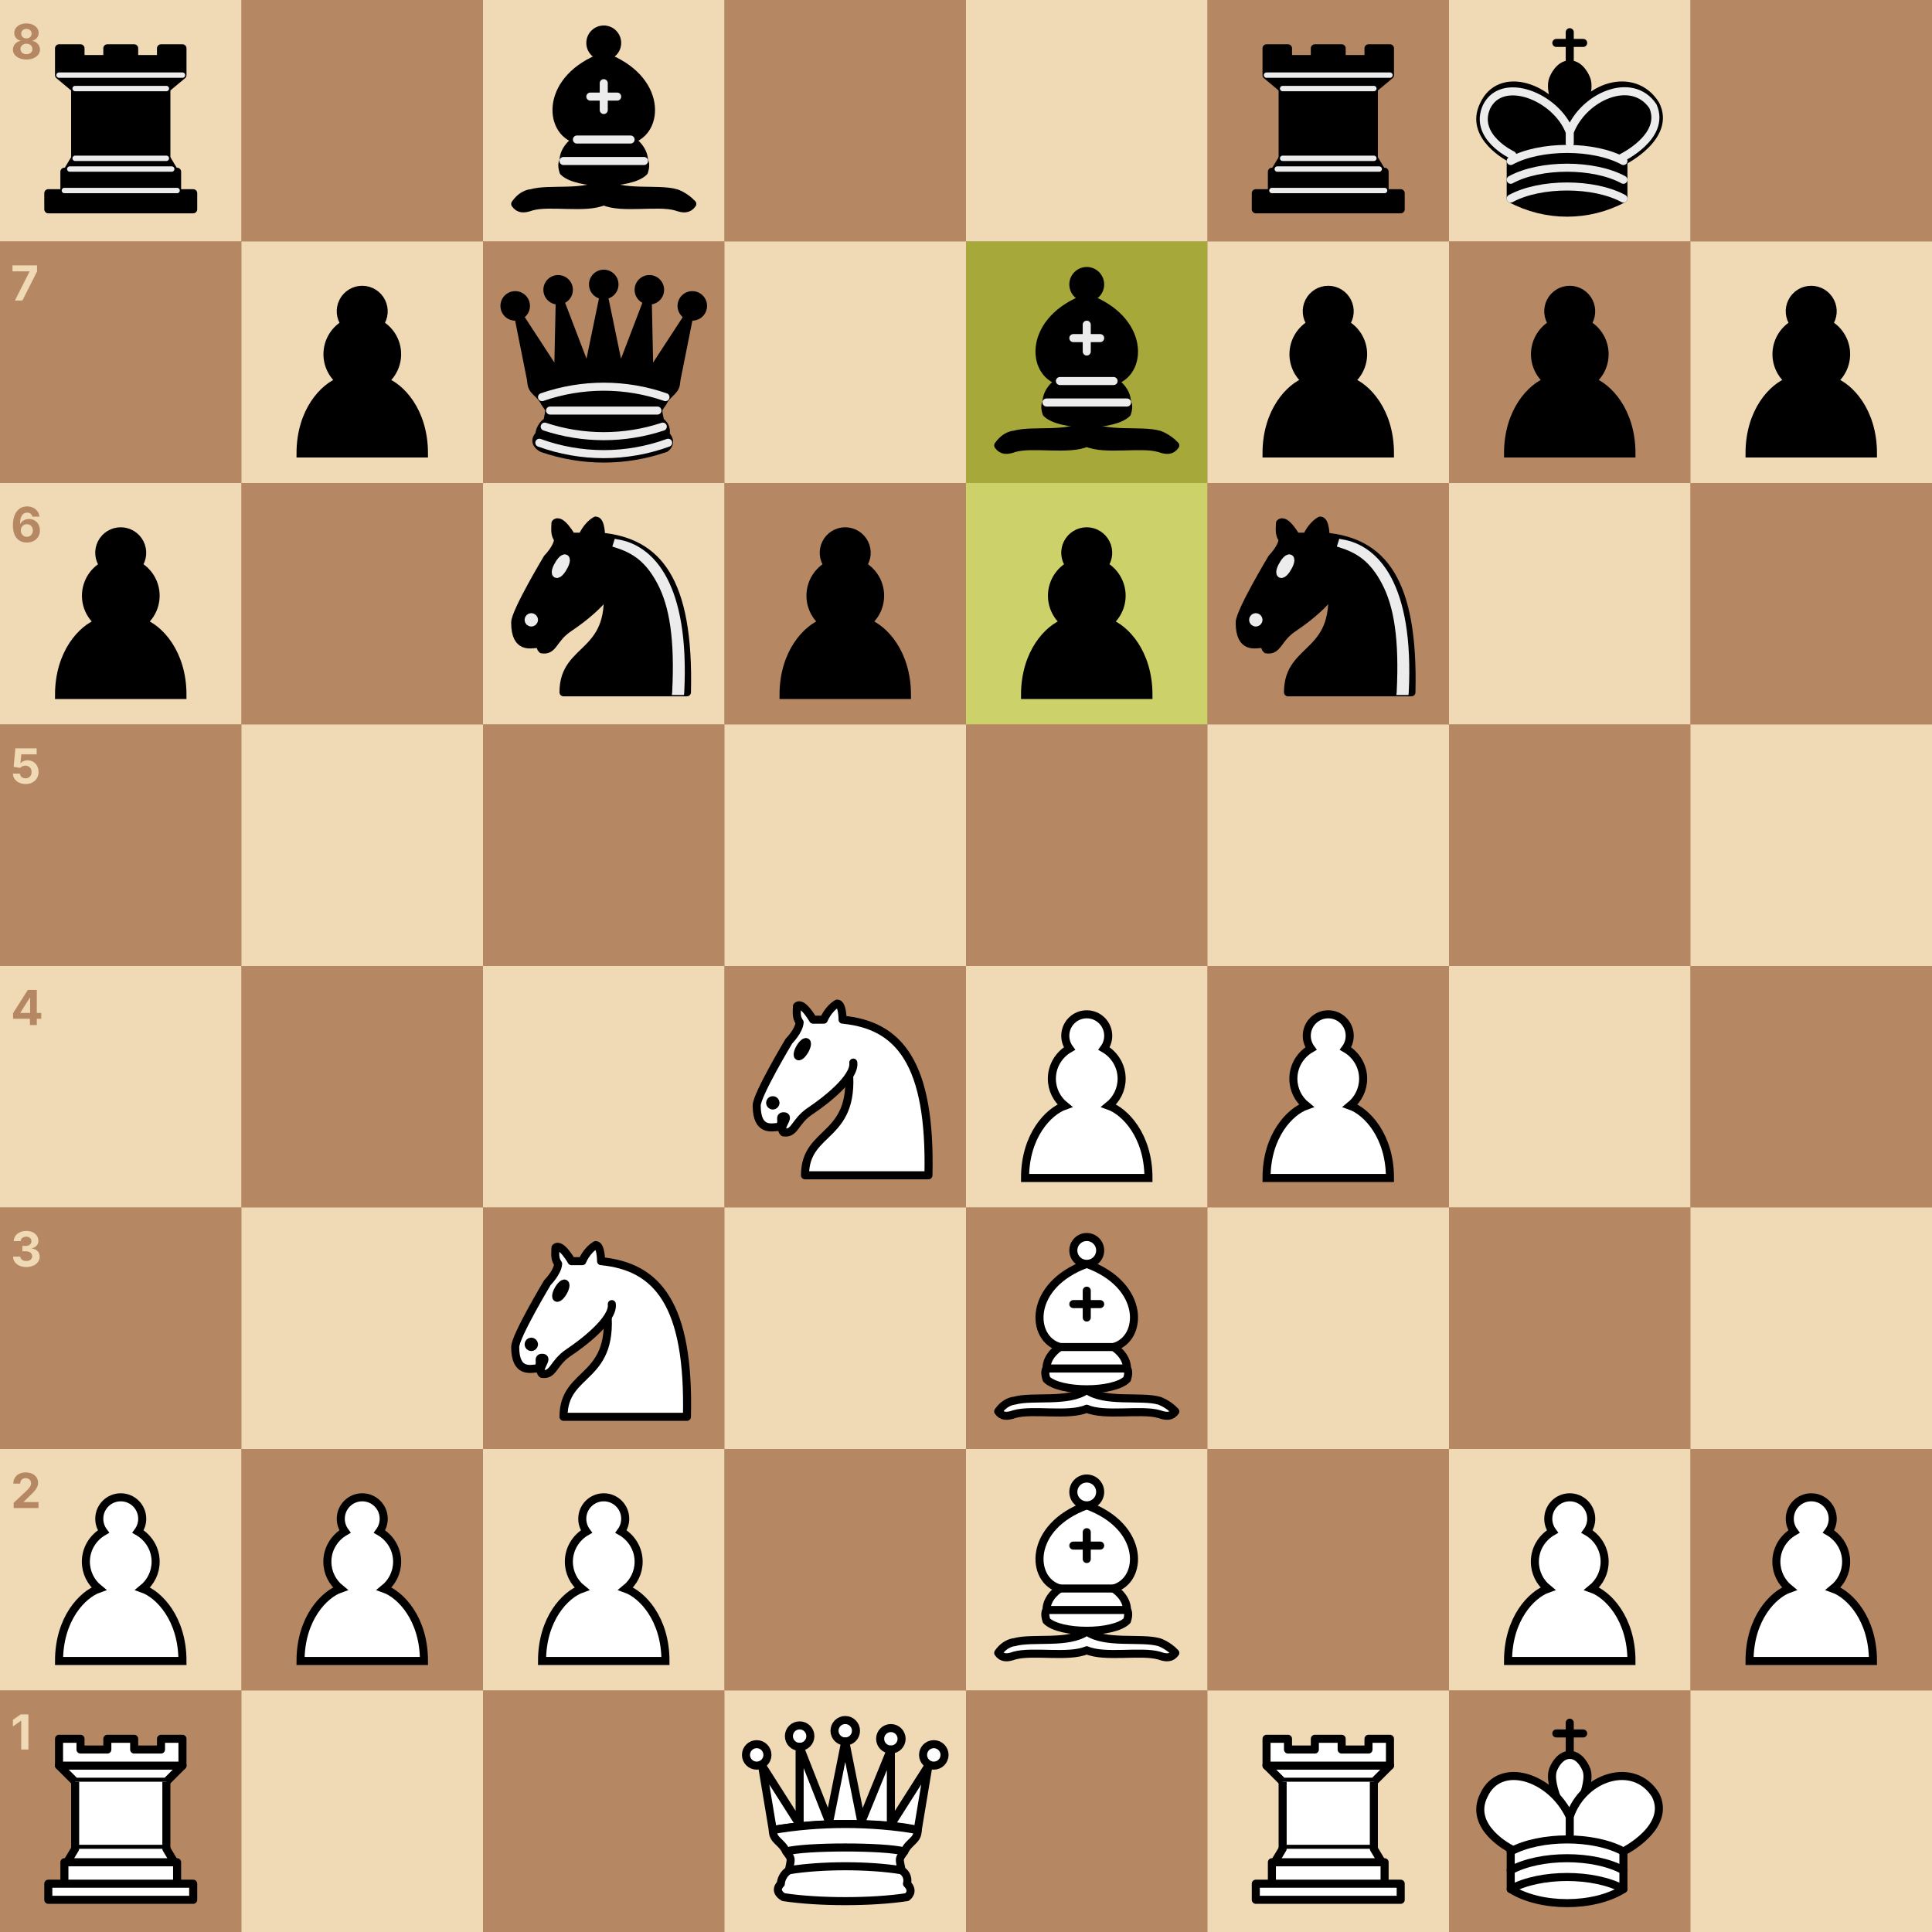
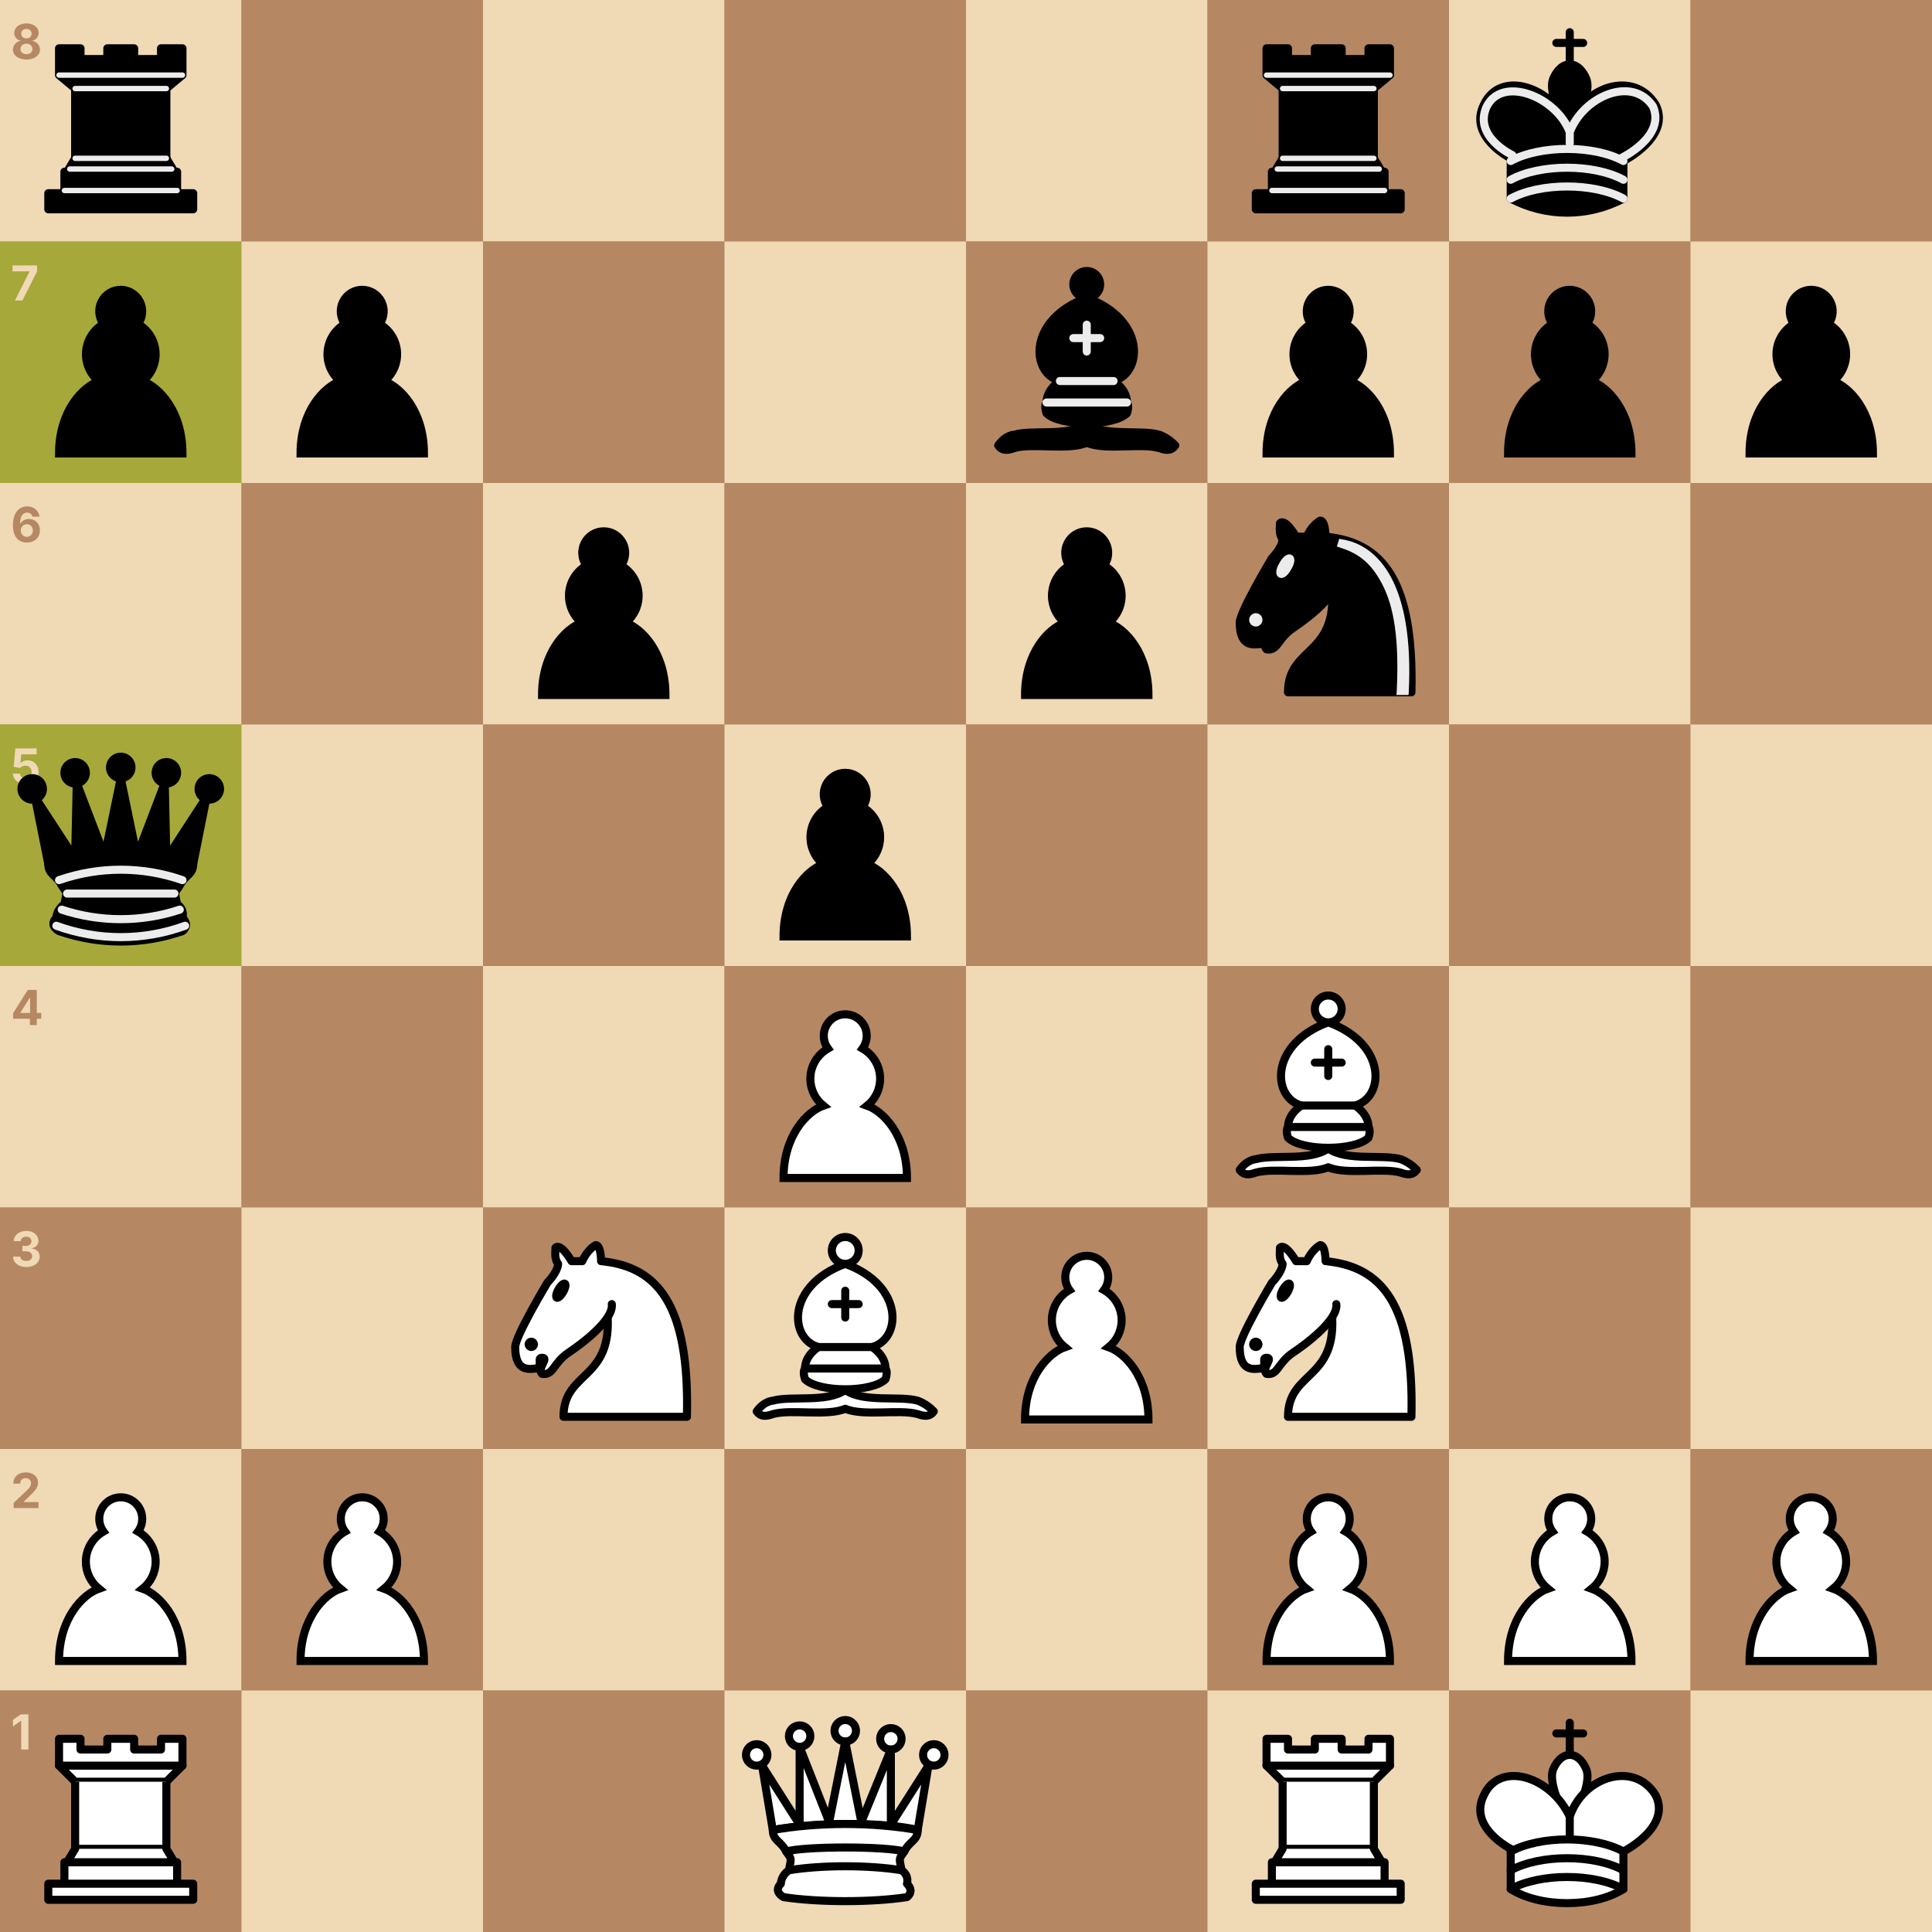
<svg xmlns="http://www.w3.org/2000/svg" viewBox="0 0 360 360" width="360" height="360">
  <rect width="360" height="360" rx="3" fill="#b58863" />
  <rect x="0" y="0" width="45" height="45" fill="#f0d9b5" />
  <rect x="45" y="0" width="45" height="45" fill="#b58863" />
  <rect x="90" y="0" width="45" height="45" fill="#f0d9b5" />
  <rect x="135" y="0" width="45" height="45" fill="#b58863" />
  <rect x="180" y="0" width="45" height="45" fill="#f0d9b5" />
  <rect x="225" y="0" width="45" height="45" fill="#b58863" />
  <rect x="270" y="0" width="45" height="45" fill="#f0d9b5" />
  <rect x="315" y="0" width="45" height="45" fill="#b58863" />
-   <rect x="0" y="45" width="45" height="45" fill="#b58863" />
+   <rect x="0" y="45" width="45" height="45" fill="#a6a83a" />
  <rect x="45" y="45" width="45" height="45" fill="#f0d9b5" />
  <rect x="90" y="45" width="45" height="45" fill="#b58863" />
  <rect x="135" y="45" width="45" height="45" fill="#f0d9b5" />
-   <rect x="180" y="45" width="45" height="45" fill="#a6a83a" />
+   <rect x="180" y="45" width="45" height="45" fill="#b58863" />
  <rect x="225" y="45" width="45" height="45" fill="#f0d9b5" />
  <rect x="270" y="45" width="45" height="45" fill="#b58863" />
  <rect x="315" y="45" width="45" height="45" fill="#f0d9b5" />
  <rect x="0" y="90" width="45" height="45" fill="#f0d9b5" />
  <rect x="45" y="90" width="45" height="45" fill="#b58863" />
  <rect x="90" y="90" width="45" height="45" fill="#f0d9b5" />
  <rect x="135" y="90" width="45" height="45" fill="#b58863" />
-   <rect x="180" y="90" width="45" height="45" fill="#cdd16a" />
+   <rect x="180" y="90" width="45" height="45" fill="#f0d9b5" />
  <rect x="225" y="90" width="45" height="45" fill="#b58863" />
  <rect x="270" y="90" width="45" height="45" fill="#f0d9b5" />
  <rect x="315" y="90" width="45" height="45" fill="#b58863" />
-   <rect x="0" y="135" width="45" height="45" fill="#b58863" />
+   <rect x="0" y="135" width="45" height="45" fill="#a6a83a" />
  <rect x="45" y="135" width="45" height="45" fill="#f0d9b5" />
  <rect x="90" y="135" width="45" height="45" fill="#b58863" />
  <rect x="135" y="135" width="45" height="45" fill="#f0d9b5" />
  <rect x="180" y="135" width="45" height="45" fill="#b58863" />
  <rect x="225" y="135" width="45" height="45" fill="#f0d9b5" />
  <rect x="270" y="135" width="45" height="45" fill="#b58863" />
  <rect x="315" y="135" width="45" height="45" fill="#f0d9b5" />
  <rect x="0" y="180" width="45" height="45" fill="#f0d9b5" />
  <rect x="45" y="180" width="45" height="45" fill="#b58863" />
  <rect x="90" y="180" width="45" height="45" fill="#f0d9b5" />
  <rect x="135" y="180" width="45" height="45" fill="#b58863" />
  <rect x="180" y="180" width="45" height="45" fill="#f0d9b5" />
  <rect x="225" y="180" width="45" height="45" fill="#b58863" />
  <rect x="270" y="180" width="45" height="45" fill="#f0d9b5" />
  <rect x="315" y="180" width="45" height="45" fill="#b58863" />
  <rect x="0" y="225" width="45" height="45" fill="#b58863" />
  <rect x="45" y="225" width="45" height="45" fill="#f0d9b5" />
  <rect x="90" y="225" width="45" height="45" fill="#b58863" />
  <rect x="135" y="225" width="45" height="45" fill="#f0d9b5" />
  <rect x="180" y="225" width="45" height="45" fill="#b58863" />
  <rect x="225" y="225" width="45" height="45" fill="#f0d9b5" />
  <rect x="270" y="225" width="45" height="45" fill="#b58863" />
  <rect x="315" y="225" width="45" height="45" fill="#f0d9b5" />
  <rect x="0" y="270" width="45" height="45" fill="#f0d9b5" />
  <rect x="45" y="270" width="45" height="45" fill="#b58863" />
  <rect x="90" y="270" width="45" height="45" fill="#f0d9b5" />
  <rect x="135" y="270" width="45" height="45" fill="#b58863" />
  <rect x="180" y="270" width="45" height="45" fill="#f0d9b5" />
  <rect x="225" y="270" width="45" height="45" fill="#b58863" />
  <rect x="270" y="270" width="45" height="45" fill="#f0d9b5" />
  <rect x="315" y="270" width="45" height="45" fill="#b58863" />
  <rect x="0" y="315" width="45" height="45" fill="#b58863" />
  <rect x="45" y="315" width="45" height="45" fill="#f0d9b5" />
  <rect x="90" y="315" width="45" height="45" fill="#b58863" />
  <rect x="135" y="315" width="45" height="45" fill="#f0d9b5" />
  <rect x="180" y="315" width="45" height="45" fill="#b58863" />
  <rect x="225" y="315" width="45" height="45" fill="#f0d9b5" />
  <rect x="270" y="315" width="45" height="45" fill="#b58863" />
  <rect x="315" y="315" width="45" height="45" fill="#f0d9b5" />
  <text x="2" y="11" font-size="9" font-weight="700" font-family="-apple-system,system-ui,sans-serif" fill="#b58863">8</text>
  <text x="43" y="358" font-size="9" font-weight="700" font-family="-apple-system,system-ui,sans-serif" text-anchor="end" fill="#b58863">a</text>
  <text x="2" y="56" font-size="9" font-weight="700" font-family="-apple-system,system-ui,sans-serif" fill="#f0d9b5">7</text>
  <text x="88" y="358" font-size="9" font-weight="700" font-family="-apple-system,system-ui,sans-serif" text-anchor="end" fill="#f0d9b5">b</text>
  <text x="2" y="101" font-size="9" font-weight="700" font-family="-apple-system,system-ui,sans-serif" fill="#b58863">6</text>
  <text x="133" y="358" font-size="9" font-weight="700" font-family="-apple-system,system-ui,sans-serif" text-anchor="end" fill="#b58863">c</text>
  <text x="2" y="146" font-size="9" font-weight="700" font-family="-apple-system,system-ui,sans-serif" fill="#f0d9b5">5</text>
  <text x="178" y="358" font-size="9" font-weight="700" font-family="-apple-system,system-ui,sans-serif" text-anchor="end" fill="#f0d9b5">d</text>
  <text x="2" y="191" font-size="9" font-weight="700" font-family="-apple-system,system-ui,sans-serif" fill="#b58863">4</text>
  <text x="223" y="358" font-size="9" font-weight="700" font-family="-apple-system,system-ui,sans-serif" text-anchor="end" fill="#b58863">e</text>
  <text x="2" y="236" font-size="9" font-weight="700" font-family="-apple-system,system-ui,sans-serif" fill="#f0d9b5">3</text>
  <text x="268" y="358" font-size="9" font-weight="700" font-family="-apple-system,system-ui,sans-serif" text-anchor="end" fill="#f0d9b5">f</text>
  <text x="2" y="281" font-size="9" font-weight="700" font-family="-apple-system,system-ui,sans-serif" fill="#b58863">2</text>
  <text x="313" y="358" font-size="9" font-weight="700" font-family="-apple-system,system-ui,sans-serif" text-anchor="end" fill="#b58863">g</text>
  <text x="2" y="326" font-size="9" font-weight="700" font-family="-apple-system,system-ui,sans-serif" fill="#f0d9b5">1</text>
  <text x="358" y="358" font-size="9" font-weight="700" font-family="-apple-system,system-ui,sans-serif" text-anchor="end" fill="#f0d9b5">h</text>
  <g transform="translate(0,0)">
    <g fill-rule="evenodd" stroke="#000" stroke-linecap="round" stroke-linejoin="round" stroke-width="1.5">
      <path stroke-linecap="butt" d="M9 39h27v-3H9zm3.5-7 1.5-2.5h17l1.5 2.5zm-.5 4v-4h21v4z" />
      <path stroke-linecap="butt" stroke-linejoin="miter" d="M14 29.5v-13h17v13z" />
      <path stroke-linecap="butt" d="M14 16.5 11 14h23l-3 2.5zM11 14V9h4v2h5V9h5v2h5V9h4v5z" />
      <path fill="none" stroke="#ececec" stroke-linejoin="miter" stroke-width="1" d="M12 35.5h21m-20-4h19m-18-2h17m-17-13h17M11 14h23" />
    </g>
  </g>
-   <g transform="translate(90,0)">
-     <g fill="none" fill-rule="evenodd" stroke="#000" stroke-linecap="round" stroke-linejoin="round" stroke-width="1.5">
-       <g fill="#000" stroke-linecap="butt">
-         <path d="M9 36c3.4-1 10.1.4 13.5-2 3.4 2.4 10.1 1 13.5 2 0 0 1.6.5 3 2-.7 1-1.6 1-3 .5-3.4-1-10.1.5-13.5-1-3.4 1.5-10.1 0-13.5 1-1.4.5-2.3.5-3-.5 1.4-2 3-2 3-2z" />
-         <path d="M15 32c2.5 2.5 12.5 2.5 15 0 .5-1.5 0-2 0-2 0-2.5-2.5-4-2.5-4 5.5-1.5 6-11.5-5-15.5-11 4-10.5 14-5 15.5 0 0-2.5 1.5-2.5 4 0 0-.5.5 0 2z" />
-         <path d="M25 8a2.5 2.5 0 1 1-5 0 2.5 2.5 0 1 1 5 0z" />
-       </g>
-       <path stroke="#ececec" stroke-linejoin="miter" d="M17.5 26h10M15 30h15m-7.5-14.5v5M20 18h5" />
-     </g>
-   </g>
  <g transform="translate(225,0)">
    <g fill-rule="evenodd" stroke="#000" stroke-linecap="round" stroke-linejoin="round" stroke-width="1.5">
      <path stroke-linecap="butt" d="M9 39h27v-3H9zm3.5-7 1.5-2.5h17l1.5 2.5zm-.5 4v-4h21v4z" />
      <path stroke-linecap="butt" stroke-linejoin="miter" d="M14 29.5v-13h17v13z" />
      <path stroke-linecap="butt" d="M14 16.5 11 14h23l-3 2.5zM11 14V9h4v2h5V9h5v2h5V9h4v5z" />
      <path fill="none" stroke="#ececec" stroke-linejoin="miter" stroke-width="1" d="M12 35.5h21m-20-4h19m-18-2h17m-17-13h17M11 14h23" />
    </g>
  </g>
  <g transform="translate(270,0)">
    <g fill="none" fill-rule="evenodd" stroke="#000" stroke-linecap="round" stroke-linejoin="round" stroke-width="1.5">
      <path stroke-linejoin="miter" d="M22.5 11.6V6" />
      <path fill="#000" stroke-linecap="butt" stroke-linejoin="miter" d="M22.5 25s4.5-7.5 3-10.5c0 0-1-2.5-3-2.5s-3 2.5-3 2.5c-1.5 3 3 10.5 3 10.5" />
      <path fill="#000" d="M11.5 37a22.3 22.3 0 0 0 21 0v-7s9-4.5 6-10.5c-4-6.5-13.5-3.5-16 4V27v-3.5c-3.5-7.5-13-10.5-16-4-3 6 5 10 5 10z" />
      <path stroke-linejoin="miter" d="M20 8h5" />
      <path stroke="#ececec" d="M32 29.5s8.5-4 6-9.7C34.1 14 25 18 22.5 24.6v2.1-2.1C20 18 9.9 14 7 19.9c-2.5 5.6 4.8 9 4.8 9" />
      <path stroke="#ececec" d="M11.5 30c5.5-3 15.5-3 21 0m-21 3.5c5.5-3 15.5-3 21 0m-21 3.5c5.5-3 15.5-3 21 0" />
    </g>
  </g>
+   <g transform="translate(0,45)">
+     <path stroke="#000" stroke-linecap="round" stroke-width="1.5" d="M22.5 9a4 4 0 0 0-3.22 6.38 6.48 6.48 0 0 0-.87 10.65c-3 1.06-7.41 5.55-7.41 13.47h23c0-7.92-4.41-12.41-7.41-13.47a6.46 6.46 0 0 0-.87-10.65A4.01 4.01 0 0 0 22.5 9z" />
+   </g>
  <g transform="translate(45,45)">
    <path stroke="#000" stroke-linecap="round" stroke-width="1.5" d="M22.5 9a4 4 0 0 0-3.22 6.38 6.48 6.48 0 0 0-.87 10.65c-3 1.06-7.41 5.55-7.41 13.47h23c0-7.92-4.41-12.41-7.41-13.47a6.46 6.46 0 0 0-.87-10.65A4.01 4.01 0 0 0 22.5 9z" />
  </g>
-   <g transform="translate(90,45)">
+   <g transform="translate(180,45)">
+     <g fill="none" fill-rule="evenodd" stroke="#000" stroke-linecap="round" stroke-linejoin="round" stroke-width="1.5">
+       <g fill="#000" stroke-linecap="butt">
+         <path d="M9 36c3.4-1 10.1.4 13.5-2 3.4 2.4 10.1 1 13.5 2 0 0 1.6.5 3 2-.7 1-1.6 1-3 .5-3.4-1-10.1.5-13.5-1-3.4 1.5-10.1 0-13.5 1-1.4.5-2.3.5-3-.5 1.4-2 3-2 3-2z" />
+         <path d="M15 32c2.5 2.5 12.5 2.5 15 0 .5-1.5 0-2 0-2 0-2.5-2.5-4-2.5-4 5.5-1.5 6-11.5-5-15.5-11 4-10.5 14-5 15.5 0 0-2.5 1.5-2.5 4 0 0-.5.5 0 2z" />
+         <path d="M25 8a2.5 2.5 0 1 1-5 0 2.5 2.5 0 1 1 5 0z" />
+       </g>
+       <path stroke="#ececec" stroke-linejoin="miter" d="M17.5 26h10M15 30h15m-7.5-14.5v5M20 18h5" />
+     </g>
+   </g>
+   <g transform="translate(225,45)">
+     <path stroke="#000" stroke-linecap="round" stroke-width="1.5" d="M22.5 9a4 4 0 0 0-3.22 6.38 6.48 6.48 0 0 0-.87 10.65c-3 1.06-7.41 5.55-7.41 13.47h23c0-7.92-4.41-12.41-7.41-13.47a6.46 6.46 0 0 0-.87-10.65A4.01 4.01 0 0 0 22.5 9z" />
+   </g>
+   <g transform="translate(270,45)">
+     <path stroke="#000" stroke-linecap="round" stroke-width="1.5" d="M22.5 9a4 4 0 0 0-3.22 6.38 6.48 6.48 0 0 0-.87 10.65c-3 1.06-7.41 5.55-7.41 13.47h23c0-7.92-4.41-12.41-7.41-13.47a6.46 6.46 0 0 0-.87-10.65A4.01 4.01 0 0 0 22.5 9z" />
+   </g>
+   <g transform="translate(315,45)">
+     <path stroke="#000" stroke-linecap="round" stroke-width="1.5" d="M22.5 9a4 4 0 0 0-3.22 6.38 6.48 6.48 0 0 0-.87 10.65c-3 1.06-7.41 5.55-7.41 13.47h23c0-7.92-4.41-12.41-7.41-13.47a6.46 6.46 0 0 0-.87-10.65A4.01 4.01 0 0 0 22.5 9z" />
+   </g>
+   <g transform="translate(90,90)">
+     <path stroke="#000" stroke-linecap="round" stroke-width="1.5" d="M22.5 9a4 4 0 0 0-3.22 6.38 6.48 6.48 0 0 0-.87 10.65c-3 1.06-7.41 5.55-7.41 13.47h23c0-7.92-4.41-12.41-7.41-13.47a6.46 6.46 0 0 0-.87-10.65A4.01 4.01 0 0 0 22.5 9z" />
+   </g>
+   <g transform="translate(180,90)">
+     <path stroke="#000" stroke-linecap="round" stroke-width="1.5" d="M22.5 9a4 4 0 0 0-3.22 6.38 6.48 6.48 0 0 0-.87 10.65c-3 1.06-7.41 5.55-7.41 13.47h23c0-7.92-4.41-12.41-7.41-13.47a6.46 6.46 0 0 0-.87-10.65A4.01 4.01 0 0 0 22.5 9z" />
+   </g>
+   <g transform="translate(225,90)">
+     <g fill="none" fill-rule="evenodd" stroke="#000" stroke-linecap="round" stroke-linejoin="round" stroke-width="1.5">
+       <path fill="#000" d="M22 10c10.5 1 16.5 8 16 29H15c0-9 10-6.5 8-21" />
+       <path fill="#000" d="M24 18c.38 2.91-5.55 7.37-8 9-3 2-2.82 4.34-5 4-1.04-.94 1.41-3.04 0-3-1 0 .19 1.23-1 2-1 0-4 1-4-4 0-2 6-12 6-12s1.89-1.9 2-3.5c-.73-1-.5-2-.5-3 1-1 3 2.5 3 2.5h2s.78-2 2.5-3c1 0 1 3 1 3" />
+       <path fill="#ececec" stroke="#ececec" d="M9.5 25.5a.5.5 0 1 1-1 0 .5.5 0 1 1 1 0m5.43-9.75a.5 1.5 30 1 1-.86-.5.5 1.5 30 1 1 .86.5" />
+       <path fill="#ececec" stroke="none" d="m24.55 10.4-.45 1.45.5.15c3.15 1 5.65 2.49 7.9 6.75S35.75 29.06 35.25 39l-.05.5h2.25l.05-.5c.5-10.06-.88-16.85-3.25-21.34s-5.79-6.64-9.19-7.16z" />
+     </g>
+   </g>
+   <g transform="translate(0,135)">
    <g fill-rule="evenodd" stroke="#000" stroke-linecap="round" stroke-linejoin="round" stroke-width="1.5">
      <g stroke="none">
        <circle cx="6" cy="12" r="2.75" />
        <circle cx="14" cy="9" r="2.75" />
        <circle cx="22.5" cy="8" r="2.75" />
        <circle cx="31" cy="9" r="2.75" />
        <circle cx="39" cy="12" r="2.75" />
      </g>
      <path stroke-linecap="butt" d="M9 26c8.5-1.5 21-1.5 27 0l2.5-12.5L31 25l-.3-14.1-5.2 13.6-3-14.5-3 14.5-5.2-13.6L14 25 6.5 13.5z" />
      <path stroke-linecap="butt" d="M9 26c0 2 1.5 2 2.5 4 1 1.5 1 1 .5 3.5-1.5 1-1.5 2.5-1.5 2.5-1.5 1.5.5 2.5.5 2.5 6.5 1 16.5 1 23 0 0 0 1.5-1 0-2.5 0 0 .5-1.5-1-2.5-.5-2.5-.5-2 .5-3.5 1-2 2.5-2 2.5-4-8.5-1.5-18.5-1.5-27 0z" />
      <path fill="none" stroke-linecap="butt" d="M11 38.5a35 35 1 0 0 23 0" />
      <path fill="none" stroke="#ececec" d="M11 29a35 35 1 0 1 23 0m-21.5 2.5h20m-21 3a35 35 1 0 0 22 0m-23 3a35 35 1 0 0 24 0" />
    </g>
  </g>
-   <g transform="translate(180,45)">
-     <g fill="none" fill-rule="evenodd" stroke="#000" stroke-linecap="round" stroke-linejoin="round" stroke-width="1.5">
-       <g fill="#000" stroke-linecap="butt">
-         <path d="M9 36c3.4-1 10.1.4 13.5-2 3.4 2.4 10.1 1 13.5 2 0 0 1.6.5 3 2-.7 1-1.6 1-3 .5-3.4-1-10.1.5-13.5-1-3.4 1.5-10.1 0-13.5 1-1.4.5-2.3.5-3-.5 1.4-2 3-2 3-2z" />
-         <path d="M15 32c2.5 2.5 12.5 2.5 15 0 .5-1.5 0-2 0-2 0-2.5-2.5-4-2.5-4 5.5-1.5 6-11.5-5-15.5-11 4-10.5 14-5 15.5 0 0-2.5 1.5-2.5 4 0 0-.5.5 0 2z" />
-         <path d="M25 8a2.5 2.5 0 1 1-5 0 2.5 2.5 0 1 1 5 0z" />
-       </g>
-       <path stroke="#ececec" stroke-linejoin="miter" d="M17.5 26h10M15 30h15m-7.5-14.5v5M20 18h5" />
-     </g>
-   </g>
-   <g transform="translate(225,45)">
-     <path stroke="#000" stroke-linecap="round" stroke-width="1.5" d="M22.5 9a4 4 0 0 0-3.22 6.38 6.48 6.48 0 0 0-.87 10.65c-3 1.06-7.41 5.55-7.41 13.47h23c0-7.92-4.41-12.41-7.41-13.47a6.46 6.46 0 0 0-.87-10.65A4.01 4.01 0 0 0 22.5 9z" />
-   </g>
-   <g transform="translate(270,45)">
-     <path stroke="#000" stroke-linecap="round" stroke-width="1.5" d="M22.5 9a4 4 0 0 0-3.22 6.38 6.48 6.48 0 0 0-.87 10.65c-3 1.06-7.41 5.55-7.41 13.47h23c0-7.92-4.41-12.41-7.41-13.47a6.46 6.46 0 0 0-.87-10.65A4.01 4.01 0 0 0 22.5 9z" />
-   </g>
-   <g transform="translate(315,45)">
-     <path stroke="#000" stroke-linecap="round" stroke-width="1.5" d="M22.5 9a4 4 0 0 0-3.22 6.38 6.48 6.48 0 0 0-.87 10.65c-3 1.06-7.41 5.55-7.41 13.47h23c0-7.92-4.41-12.41-7.41-13.47a6.46 6.46 0 0 0-.87-10.65A4.01 4.01 0 0 0 22.5 9z" />
-   </g>
-   <g transform="translate(0,90)">
-     <path stroke="#000" stroke-linecap="round" stroke-width="1.5" d="M22.5 9a4 4 0 0 0-3.22 6.38 6.48 6.48 0 0 0-.87 10.65c-3 1.06-7.41 5.55-7.41 13.47h23c0-7.92-4.41-12.41-7.41-13.47a6.46 6.46 0 0 0-.87-10.65A4.01 4.01 0 0 0 22.5 9z" />
-   </g>
-   <g transform="translate(90,90)">
-     <g fill="none" fill-rule="evenodd" stroke="#000" stroke-linecap="round" stroke-linejoin="round" stroke-width="1.5">
-       <path fill="#000" d="M22 10c10.5 1 16.5 8 16 29H15c0-9 10-6.5 8-21" />
-       <path fill="#000" d="M24 18c.38 2.91-5.55 7.37-8 9-3 2-2.82 4.34-5 4-1.04-.94 1.41-3.04 0-3-1 0 .19 1.23-1 2-1 0-4 1-4-4 0-2 6-12 6-12s1.89-1.9 2-3.5c-.73-1-.5-2-.5-3 1-1 3 2.5 3 2.5h2s.78-2 2.5-3c1 0 1 3 1 3" />
-       <path fill="#ececec" stroke="#ececec" d="M9.5 25.5a.5.5 0 1 1-1 0 .5.5 0 1 1 1 0m5.43-9.75a.5 1.5 30 1 1-.86-.5.5 1.5 30 1 1 .86.5" />
-       <path fill="#ececec" stroke="none" d="m24.55 10.4-.45 1.45.5.15c3.15 1 5.65 2.49 7.9 6.75S35.75 29.06 35.25 39l-.05.5h2.25l.05-.5c.5-10.06-.88-16.85-3.25-21.34s-5.79-6.64-9.19-7.16z" />
-     </g>
-   </g>
-   <g transform="translate(135,90)">
-     <path stroke="#000" stroke-linecap="round" stroke-width="1.5" d="M22.5 9a4 4 0 0 0-3.22 6.38 6.48 6.48 0 0 0-.87 10.65c-3 1.06-7.41 5.55-7.41 13.47h23c0-7.92-4.41-12.41-7.41-13.47a6.46 6.46 0 0 0-.87-10.65A4.01 4.01 0 0 0 22.5 9z" />
-   </g>
-   <g transform="translate(180,90)">
-     <path stroke="#000" stroke-linecap="round" stroke-width="1.5" d="M22.5 9a4 4 0 0 0-3.22 6.38 6.48 6.48 0 0 0-.87 10.65c-3 1.06-7.41 5.55-7.41 13.47h23c0-7.92-4.41-12.41-7.41-13.47a6.46 6.46 0 0 0-.87-10.65A4.01 4.01 0 0 0 22.5 9z" />
-   </g>
-   <g transform="translate(225,90)">
-     <g fill="none" fill-rule="evenodd" stroke="#000" stroke-linecap="round" stroke-linejoin="round" stroke-width="1.5">
-       <path fill="#000" d="M22 10c10.5 1 16.5 8 16 29H15c0-9 10-6.5 8-21" />
-       <path fill="#000" d="M24 18c.38 2.91-5.55 7.37-8 9-3 2-2.82 4.34-5 4-1.04-.94 1.41-3.04 0-3-1 0 .19 1.23-1 2-1 0-4 1-4-4 0-2 6-12 6-12s1.89-1.9 2-3.5c-.73-1-.5-2-.5-3 1-1 3 2.5 3 2.5h2s.78-2 2.5-3c1 0 1 3 1 3" />
-       <path fill="#ececec" stroke="#ececec" d="M9.5 25.5a.5.5 0 1 1-1 0 .5.5 0 1 1 1 0m5.43-9.75a.5 1.5 30 1 1-.86-.5.5 1.5 30 1 1 .86.5" />
-       <path fill="#ececec" stroke="none" d="m24.55 10.4-.45 1.45.5.15c3.15 1 5.65 2.49 7.9 6.75S35.75 29.06 35.25 39l-.05.5h2.25l.05-.5c.5-10.06-.88-16.85-3.25-21.34s-5.79-6.64-9.19-7.16z" />
-     </g>
+   <g transform="translate(135,135)">
+     <path stroke="#000" stroke-linecap="round" stroke-width="1.5" d="M22.5 9a4 4 0 0 0-3.22 6.38 6.48 6.48 0 0 0-.87 10.65c-3 1.06-7.41 5.55-7.41 13.47h23c0-7.92-4.41-12.41-7.41-13.47a6.46 6.46 0 0 0-.87-10.65A4.01 4.01 0 0 0 22.5 9z" />
  </g>
  <g transform="translate(135,180)">
-     <g fill="none" fill-rule="evenodd" stroke="#000" stroke-linecap="round" stroke-linejoin="round" stroke-width="1.5">
-       <path fill="#fff" d="M22 10c10.5 1 16.5 8 16 29H15c0-9 10-6.5 8-21" />
-       <path fill="#fff" d="M24 18c.38 2.91-5.55 7.37-8 9-3 2-2.82 4.34-5 4-1.042-.94 1.41-3.04 0-3-1 0 .19 1.23-1 2-1 0-4.003 1-4-4 0-2 6-12 6-12s1.89-1.9 2-3.5c-.73-.994-.5-2-.5-3 1-1 3 2.5 3 2.5h2s.78-1.992 2.5-3c1 0 1 3 1 3" />
-       <path fill="#000" d="M9.5 25.5a.5.5 0 1 1-1 0 .5.5 0 1 1 1 0m5.433-9.75a.5 1.5 30 1 1-.866-.5.5 1.5 30 1 1 .866.5" />
-     </g>
-   </g>
-   <g transform="translate(180,180)">
    <path fill="#fff" stroke="#000" stroke-linecap="round" stroke-width="1.5" d="M22.5 9c-2.21 0-4 1.79-4 4 0 .89.29 1.71.78 2.38C17.33 16.5 16 18.59 16 21c0 2.03.94 3.84 2.41 5.03-3 1.06-7.41 5.55-7.41 13.47h23c0-7.92-4.41-12.41-7.41-13.47 1.47-1.19 2.41-3 2.41-5.03 0-2.41-1.33-4.5-3.28-5.62.49-.67.78-1.49.78-2.38 0-2.21-1.79-4-4-4z" />
  </g>
  <g transform="translate(225,180)">
-     <path fill="#fff" stroke="#000" stroke-linecap="round" stroke-width="1.5" d="M22.5 9c-2.21 0-4 1.79-4 4 0 .89.29 1.71.78 2.38C17.33 16.5 16 18.59 16 21c0 2.03.94 3.84 2.41 5.03-3 1.06-7.41 5.55-7.41 13.47h23c0-7.92-4.41-12.41-7.41-13.47 1.47-1.19 2.41-3 2.41-5.03 0-2.41-1.33-4.5-3.28-5.62.49-.67.78-1.49.78-2.38 0-2.21-1.79-4-4-4z" />
-   </g>
-   <g transform="translate(90,225)">
-     <g fill="none" fill-rule="evenodd" stroke="#000" stroke-linecap="round" stroke-linejoin="round" stroke-width="1.5">
-       <path fill="#fff" d="M22 10c10.5 1 16.5 8 16 29H15c0-9 10-6.5 8-21" />
-       <path fill="#fff" d="M24 18c.38 2.91-5.55 7.37-8 9-3 2-2.82 4.34-5 4-1.042-.94 1.41-3.04 0-3-1 0 .19 1.23-1 2-1 0-4.003 1-4-4 0-2 6-12 6-12s1.89-1.9 2-3.5c-.73-.994-.5-2-.5-3 1-1 3 2.5 3 2.5h2s.78-1.992 2.5-3c1 0 1 3 1 3" />
-       <path fill="#000" d="M9.5 25.5a.5.5 0 1 1-1 0 .5.5 0 1 1 1 0m5.433-9.75a.5 1.5 30 1 1-.866-.5.5 1.5 30 1 1 .866.5" />
-     </g>
-   </g>
-   <g transform="translate(180,225)">
    <g fill="none" fill-rule="evenodd" stroke="#000" stroke-linecap="round" stroke-linejoin="round" stroke-width="1.5">
      <g fill="#fff" stroke-linecap="butt">
        <path d="M9 36c3.39-.97 10.11.43 13.5-2 3.39 2.43 10.11 1.03 13.5 2 0 0 1.65.54 3 2-.68.97-1.65.99-3 .5-3.39-.97-10.11.46-13.5-1-3.39 1.46-10.11.03-13.5 1-1.35.49-2.32.47-3-.5 1.35-1.94 3-2 3-2z" />
        <path d="M15 32c2.5 2.5 12.5 2.5 15 0 .5-1.5 0-2 0-2 0-2.5-2.5-4-2.5-4 5.5-1.5 6-11.5-5-15.5-11 4-10.5 14-5 15.5 0 0-2.5 1.5-2.5 4 0 0-.5.5 0 2z" />
        <path d="M25 8a2.5 2.5 0 1 1-5 0 2.5 2.5 0 1 1 5 0z" />
      </g>
      <path stroke-linejoin="miter" d="M17.5 26h10M15 30h15m-7.5-14.5v5M20 18h5" />
    </g>
  </g>
-   <g transform="translate(0,270)">
-     <path fill="#fff" stroke="#000" stroke-linecap="round" stroke-width="1.5" d="M22.5 9c-2.21 0-4 1.79-4 4 0 .89.29 1.71.78 2.38C17.33 16.5 16 18.59 16 21c0 2.03.94 3.84 2.41 5.03-3 1.06-7.41 5.55-7.41 13.47h23c0-7.92-4.41-12.41-7.41-13.47 1.47-1.19 2.41-3 2.41-5.03 0-2.41-1.33-4.5-3.28-5.62.49-.67.78-1.49.78-2.38 0-2.21-1.79-4-4-4z" />
-   </g>
-   <g transform="translate(45,270)">
-     <path fill="#fff" stroke="#000" stroke-linecap="round" stroke-width="1.5" d="M22.5 9c-2.21 0-4 1.79-4 4 0 .89.29 1.71.78 2.38C17.33 16.5 16 18.59 16 21c0 2.03.94 3.84 2.41 5.03-3 1.06-7.41 5.55-7.41 13.47h23c0-7.92-4.41-12.41-7.41-13.47 1.47-1.19 2.41-3 2.41-5.03 0-2.41-1.33-4.5-3.28-5.62.49-.67.78-1.49.78-2.38 0-2.21-1.79-4-4-4z" />
-   </g>
-   <g transform="translate(90,270)">
-     <path fill="#fff" stroke="#000" stroke-linecap="round" stroke-width="1.5" d="M22.5 9c-2.21 0-4 1.79-4 4 0 .89.29 1.71.78 2.38C17.33 16.5 16 18.59 16 21c0 2.03.94 3.84 2.41 5.03-3 1.06-7.41 5.55-7.41 13.47h23c0-7.92-4.41-12.41-7.41-13.47 1.47-1.19 2.41-3 2.41-5.03 0-2.41-1.33-4.5-3.28-5.62.49-.67.78-1.49.78-2.38 0-2.21-1.79-4-4-4z" />
-   </g>
-   <g transform="translate(180,270)">
+   <g transform="translate(90,225)">
+     <g fill="none" fill-rule="evenodd" stroke="#000" stroke-linecap="round" stroke-linejoin="round" stroke-width="1.5">
+       <path fill="#fff" d="M22 10c10.5 1 16.5 8 16 29H15c0-9 10-6.5 8-21" />
+       <path fill="#fff" d="M24 18c.38 2.91-5.55 7.37-8 9-3 2-2.82 4.34-5 4-1.042-.94 1.41-3.04 0-3-1 0 .19 1.23-1 2-1 0-4.003 1-4-4 0-2 6-12 6-12s1.89-1.9 2-3.5c-.73-.994-.5-2-.5-3 1-1 3 2.5 3 2.5h2s.78-1.992 2.5-3c1 0 1 3 1 3" />
+       <path fill="#000" d="M9.5 25.5a.5.5 0 1 1-1 0 .5.5 0 1 1 1 0m5.433-9.75a.5 1.5 30 1 1-.866-.5.5 1.5 30 1 1 .866.5" />
+     </g>
+   </g>
+   <g transform="translate(135,225)">
    <g fill="none" fill-rule="evenodd" stroke="#000" stroke-linecap="round" stroke-linejoin="round" stroke-width="1.5">
      <g fill="#fff" stroke-linecap="butt">
        <path d="M9 36c3.39-.97 10.11.43 13.5-2 3.39 2.43 10.11 1.03 13.5 2 0 0 1.65.54 3 2-.68.97-1.65.99-3 .5-3.39-.97-10.11.46-13.5-1-3.39 1.46-10.11.03-13.5 1-1.35.49-2.32.47-3-.5 1.35-1.94 3-2 3-2z" />
        <path d="M15 32c2.5 2.5 12.5 2.5 15 0 .5-1.5 0-2 0-2 0-2.5-2.5-4-2.5-4 5.5-1.5 6-11.5-5-15.5-11 4-10.5 14-5 15.5 0 0-2.5 1.5-2.5 4 0 0-.5.5 0 2z" />
        <path d="M25 8a2.5 2.5 0 1 1-5 0 2.5 2.5 0 1 1 5 0z" />
      </g>
      <path stroke-linejoin="miter" d="M17.5 26h10M15 30h15m-7.5-14.5v5M20 18h5" />
    </g>
+   </g>
+   <g transform="translate(180,225)">
+     <path fill="#fff" stroke="#000" stroke-linecap="round" stroke-width="1.5" d="M22.5 9c-2.21 0-4 1.79-4 4 0 .89.29 1.71.78 2.38C17.33 16.5 16 18.59 16 21c0 2.03.94 3.84 2.41 5.03-3 1.06-7.41 5.55-7.41 13.47h23c0-7.92-4.41-12.41-7.41-13.47 1.47-1.19 2.41-3 2.41-5.03 0-2.41-1.33-4.5-3.28-5.62.49-.67.78-1.49.78-2.38 0-2.21-1.79-4-4-4z" />
+   </g>
+   <g transform="translate(225,225)">
+     <g fill="none" fill-rule="evenodd" stroke="#000" stroke-linecap="round" stroke-linejoin="round" stroke-width="1.5">
+       <path fill="#fff" d="M22 10c10.5 1 16.5 8 16 29H15c0-9 10-6.5 8-21" />
+       <path fill="#fff" d="M24 18c.38 2.91-5.55 7.37-8 9-3 2-2.82 4.34-5 4-1.042-.94 1.41-3.04 0-3-1 0 .19 1.23-1 2-1 0-4.003 1-4-4 0-2 6-12 6-12s1.89-1.9 2-3.5c-.73-.994-.5-2-.5-3 1-1 3 2.5 3 2.5h2s.78-1.992 2.5-3c1 0 1 3 1 3" />
+       <path fill="#000" d="M9.5 25.5a.5.5 0 1 1-1 0 .5.5 0 1 1 1 0m5.433-9.75a.5 1.5 30 1 1-.866-.5.5 1.5 30 1 1 .866.5" />
+     </g>
+   </g>
+   <g transform="translate(0,270)">
+     <path fill="#fff" stroke="#000" stroke-linecap="round" stroke-width="1.5" d="M22.5 9c-2.21 0-4 1.79-4 4 0 .89.29 1.71.78 2.38C17.33 16.5 16 18.59 16 21c0 2.03.94 3.84 2.41 5.03-3 1.06-7.41 5.55-7.41 13.47h23c0-7.92-4.41-12.41-7.41-13.47 1.47-1.19 2.41-3 2.41-5.03 0-2.41-1.33-4.5-3.28-5.62.49-.67.78-1.49.78-2.38 0-2.21-1.79-4-4-4z" />
+   </g>
+   <g transform="translate(45,270)">
+     <path fill="#fff" stroke="#000" stroke-linecap="round" stroke-width="1.5" d="M22.5 9c-2.21 0-4 1.79-4 4 0 .89.29 1.71.78 2.38C17.33 16.5 16 18.59 16 21c0 2.03.94 3.84 2.41 5.03-3 1.06-7.41 5.55-7.41 13.47h23c0-7.92-4.41-12.41-7.41-13.47 1.47-1.19 2.41-3 2.41-5.03 0-2.41-1.33-4.5-3.28-5.62.49-.67.78-1.49.78-2.38 0-2.21-1.79-4-4-4z" />
+   </g>
+   <g transform="translate(225,270)">
+     <path fill="#fff" stroke="#000" stroke-linecap="round" stroke-width="1.5" d="M22.5 9c-2.21 0-4 1.79-4 4 0 .89.29 1.71.78 2.38C17.33 16.5 16 18.59 16 21c0 2.03.94 3.84 2.41 5.03-3 1.06-7.41 5.55-7.41 13.47h23c0-7.92-4.41-12.41-7.41-13.47 1.47-1.19 2.41-3 2.41-5.03 0-2.41-1.33-4.5-3.28-5.62.49-.67.78-1.49.78-2.38 0-2.21-1.79-4-4-4z" />
  </g>
  <g transform="translate(270,270)">
    <path fill="#fff" stroke="#000" stroke-linecap="round" stroke-width="1.5" d="M22.5 9c-2.21 0-4 1.79-4 4 0 .89.29 1.71.78 2.38C17.33 16.5 16 18.59 16 21c0 2.03.94 3.84 2.41 5.03-3 1.06-7.41 5.55-7.41 13.47h23c0-7.92-4.41-12.41-7.41-13.47 1.47-1.19 2.41-3 2.41-5.03 0-2.41-1.33-4.5-3.28-5.62.49-.67.78-1.49.78-2.38 0-2.21-1.79-4-4-4z" />
  </g>
  <g transform="translate(315,270)">
    <path fill="#fff" stroke="#000" stroke-linecap="round" stroke-width="1.5" d="M22.5 9c-2.21 0-4 1.79-4 4 0 .89.29 1.71.78 2.38C17.33 16.5 16 18.59 16 21c0 2.03.94 3.84 2.41 5.03-3 1.06-7.41 5.55-7.41 13.47h23c0-7.92-4.41-12.41-7.41-13.47 1.47-1.19 2.41-3 2.41-5.03 0-2.41-1.33-4.5-3.28-5.62.49-.67.78-1.49.78-2.38 0-2.21-1.79-4-4-4z" />
  </g>
  <g transform="translate(0,315)">
    <g fill="#fff" fill-rule="evenodd" stroke="#000" stroke-linecap="round" stroke-linejoin="round" stroke-width="1.5">
      <path stroke-linecap="butt" d="M9 39h27v-3H9zm3-3v-4h21v4zm-1-22V9h4v2h5V9h5v2h5V9h4v5" />
      <path d="m34 14-3 3H14l-3-3" />
      <path stroke-linecap="butt" stroke-linejoin="miter" d="M31 17v12.5H14V17" />
      <path d="m31 29.5 1.5 2.5h-20l1.5-2.5" />
      <path fill="none" stroke-linejoin="miter" d="M11 14h23" />
    </g>
  </g>
  <g transform="translate(135,315)">
    <g fill="#fff" fill-rule="evenodd" stroke="#000" stroke-linecap="round" stroke-linejoin="round" stroke-width="1.5">
      <path d="M8 12a2 2 0 1 1-4 0 2 2 0 1 1 4 0m16.5-4.5a2 2 0 1 1-4 0 2 2 0 1 1 4 0M41 12a2 2 0 1 1-4 0 2 2 0 1 1 4 0M16 8.5a2 2 0 1 1-4 0 2 2 0 1 1 4 0M33 9a2 2 0 1 1-4 0 2 2 0 1 1 4 0" />
      <path stroke-linecap="butt" d="M9 26c8.5-1.5 21-1.5 27 0l2-12-7 11V11l-5.5 13.5-3-15-3 15-5.5-14V25L7 14z" />
      <path stroke-linecap="butt" d="M9 26c0 2 1.5 2 2.5 4 1 1.5 1 1 .5 3.5-1.5 1-1.5 2.5-1.5 2.5-1.5 1.5.5 2.5.5 2.5 6.5 1 16.5 1 23 0 0 0 1.5-1 0-2.5 0 0 .5-1.5-1-2.5-.5-2.5-.5-2 .5-3.5 1-2 2.5-2 2.5-4-8.5-1.5-18.5-1.5-27 0z" />
      <path fill="none" d="M11.5 30c3.5-1 18.5-1 22 0M12 33.5c6-1 15-1 21 0" />
    </g>
  </g>
  <g transform="translate(225,315)">
    <g fill="#fff" fill-rule="evenodd" stroke="#000" stroke-linecap="round" stroke-linejoin="round" stroke-width="1.5">
      <path stroke-linecap="butt" d="M9 39h27v-3H9zm3-3v-4h21v4zm-1-22V9h4v2h5V9h5v2h5V9h4v5" />
      <path d="m34 14-3 3H14l-3-3" />
      <path stroke-linecap="butt" stroke-linejoin="miter" d="M31 17v12.5H14V17" />
      <path d="m31 29.5 1.5 2.5h-20l1.5-2.5" />
      <path fill="none" stroke-linejoin="miter" d="M11 14h23" />
    </g>
  </g>
  <g transform="translate(270,315)">
    <g fill="none" fill-rule="evenodd" stroke="#000" stroke-linecap="round" stroke-linejoin="round" stroke-width="1.5">
      <path stroke-linejoin="miter" d="M22.5 11.63V6M20 8h5" />
      <path fill="#fff" stroke-linecap="butt" stroke-linejoin="miter" d="M22.5 25s4.5-7.5 3-10.5c0 0-1-2.5-3-2.5s-3 2.5-3 2.5c-1.5 3 3 10.5 3 10.5" />
      <path fill="#fff" d="M11.5 37c5.5 3.5 15.5 3.5 21 0v-7s9-4.5 6-10.5c-4-6.5-13.5-3.5-16 4V27v-3.5c-3.5-7.5-13-10.5-16-4-3 6 5 10 5 10z" />
      <path d="M11.5 30c5.5-3 15.5-3 21 0m-21 3.5c5.5-3 15.5-3 21 0m-21 3.5c5.5-3 15.5-3 21 0" />
    </g>
  </g>
</svg>
